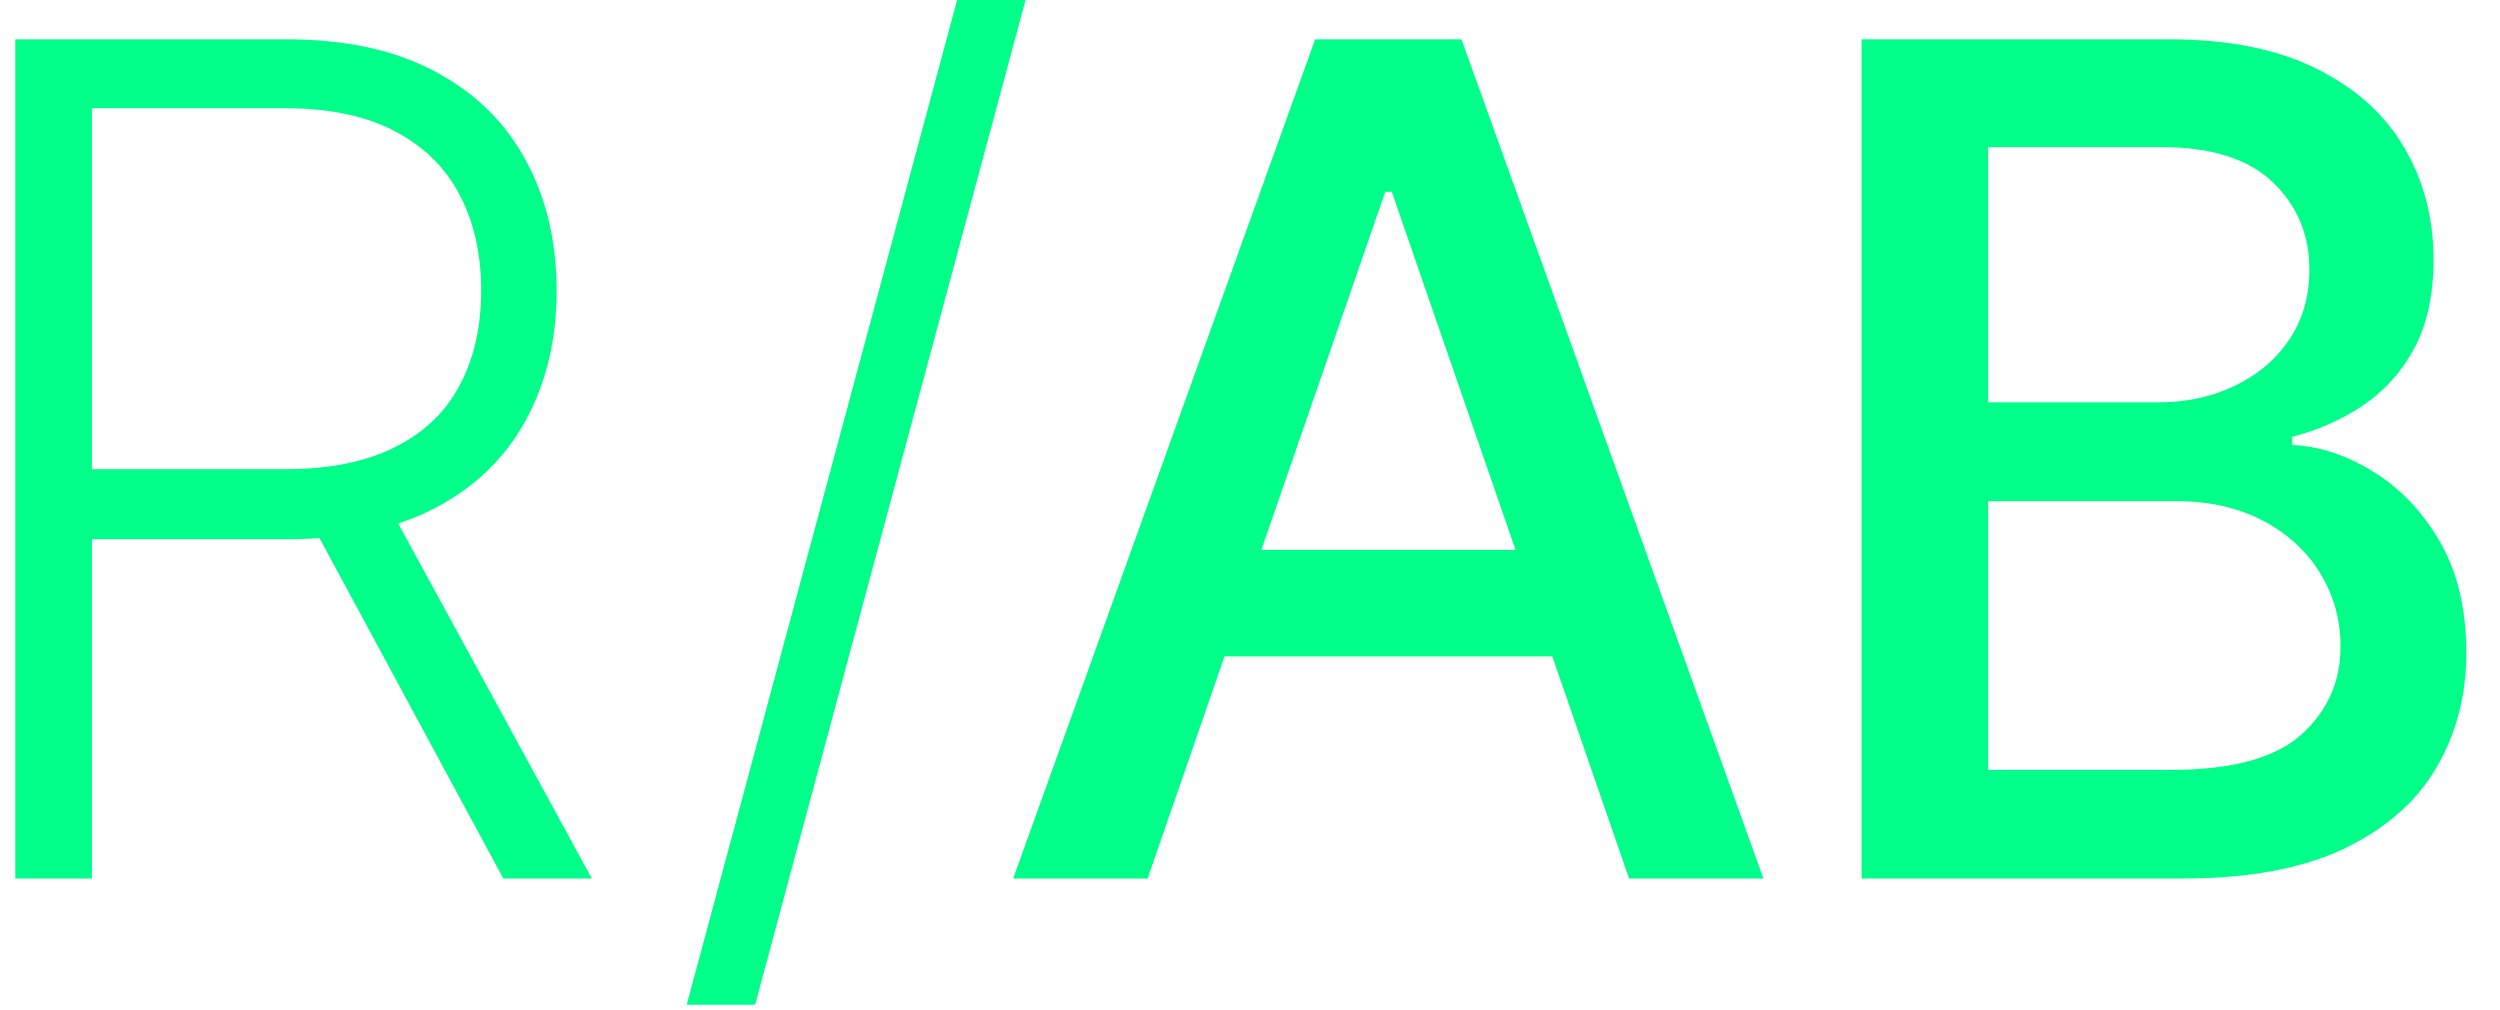
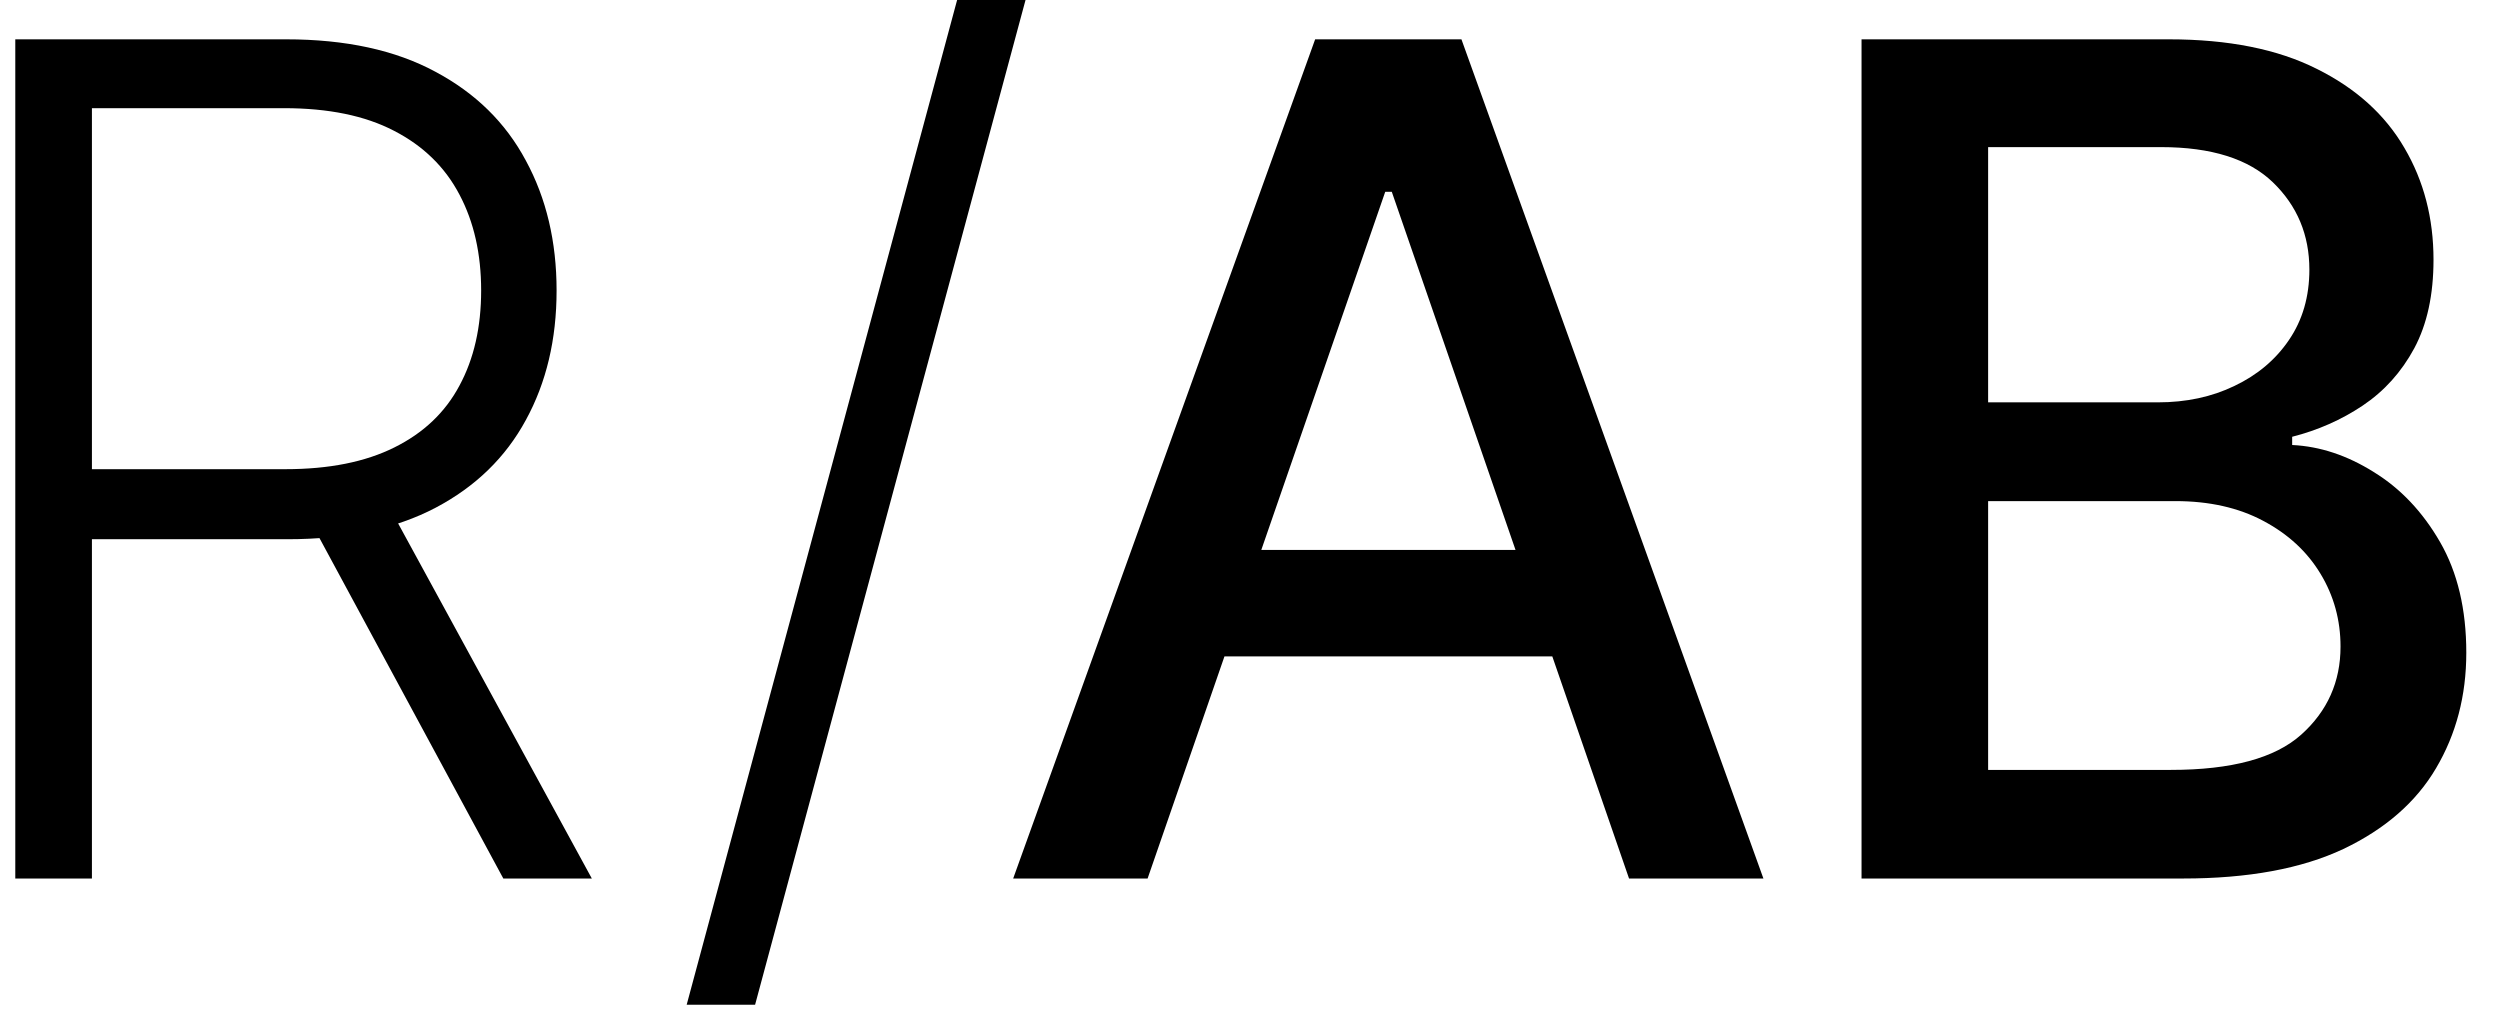
<svg xmlns="http://www.w3.org/2000/svg" width="52" height="21" viewBox="0 0 52 21" fill="none">
-   <path d="M38.72 18.273V0.818H45.112C46.35 0.818 47.376 1.023 48.188 1.432C49.001 1.835 49.609 2.384 50.012 3.077C50.416 3.764 50.617 4.54 50.617 5.403C50.617 6.131 50.484 6.744 50.217 7.244C49.95 7.739 49.592 8.136 49.143 8.437C48.7 8.733 48.211 8.949 47.677 9.085V9.256C48.257 9.284 48.822 9.472 49.373 9.818C49.93 10.159 50.39 10.645 50.754 11.276C51.117 11.906 51.299 12.673 51.299 13.577C51.299 14.469 51.089 15.27 50.669 15.98C50.254 16.685 49.612 17.244 48.742 17.659C47.873 18.068 46.762 18.273 45.41 18.273H38.72ZM41.353 16.014H45.154C46.416 16.014 47.319 15.77 47.865 15.281C48.41 14.793 48.683 14.182 48.683 13.449C48.683 12.898 48.544 12.392 48.265 11.932C47.987 11.472 47.589 11.105 47.072 10.832C46.561 10.56 45.953 10.423 45.248 10.423H41.353V16.014ZM41.353 8.369H44.882C45.473 8.369 46.004 8.256 46.475 8.028C46.953 7.801 47.331 7.483 47.609 7.074C47.893 6.659 48.035 6.17 48.035 5.608C48.035 4.886 47.782 4.281 47.277 3.793C46.771 3.304 45.995 3.06 44.95 3.06H41.353V8.369Z" fill="#00FF88" />
-   <path d="M23.87 18.273H21.074L27.355 0.818H30.398L36.679 18.273H33.884L28.949 3.989H28.813L23.87 18.273ZM24.338 11.438H33.407V13.653H24.338V11.438Z" fill="#00FF88" />
-   <path d="M21.331 0L15.706 20.898H14.283L19.908 0H21.331Z" fill="#00FF88" />
-   <path d="M0.318 18.273V0.818H5.952C7.19 0.818 8.224 1.043 9.054 1.491C9.889 1.935 10.517 2.551 10.938 3.341C11.364 4.125 11.577 5.026 11.577 6.043C11.577 7.06 11.364 7.957 10.938 8.736C10.517 9.514 9.892 10.122 9.062 10.56C8.233 10.997 7.205 11.216 5.977 11.216H1.179V9.759H5.935C6.844 9.759 7.599 9.608 8.202 9.307C8.81 9.006 9.261 8.577 9.557 8.02C9.858 7.463 10.008 6.804 10.008 6.043C10.008 5.281 9.858 4.616 9.557 4.048C9.256 3.474 8.801 3.031 8.193 2.719C7.591 2.406 6.83 2.25 5.909 2.25H1.912V18.273H0.318ZM8.014 10.398L12.31 18.273H10.469L6.216 10.398H8.014Z" fill="#00FF88" />
+   <path d="M38.72 18.273V0.818H45.112C46.35 0.818 47.376 1.023 48.188 1.432C49.001 1.835 49.609 2.384 50.012 3.077C50.416 3.764 50.617 4.54 50.617 5.403C50.617 6.131 50.484 6.744 50.217 7.244C49.95 7.739 49.592 8.136 49.143 8.437C48.7 8.733 48.211 8.949 47.677 9.085V9.256C48.257 9.284 48.822 9.472 49.373 9.818C49.93 10.159 50.39 10.645 50.754 11.276C51.117 11.906 51.299 12.673 51.299 13.577C51.299 14.469 51.089 15.27 50.669 15.98C50.254 16.685 49.612 17.244 48.742 17.659C47.873 18.068 46.762 18.273 45.41 18.273H38.72ZM41.353 16.014H45.154C46.416 16.014 47.319 15.77 47.865 15.281C48.41 14.793 48.683 14.182 48.683 13.449C48.683 12.898 48.544 12.392 48.265 11.932C47.987 11.472 47.589 11.105 47.072 10.832C46.561 10.56 45.953 10.423 45.248 10.423H41.353V16.014ZM41.353 8.369H44.882C45.473 8.369 46.004 8.256 46.475 8.028C46.953 7.801 47.331 7.483 47.609 7.074C47.893 6.659 48.035 6.17 48.035 5.608C48.035 4.886 47.782 4.281 47.277 3.793C46.771 3.304 45.995 3.06 44.95 3.06H41.353V8.369Z" fill="#000000" />
+   <path d="M23.87 18.273H21.074L27.355 0.818H30.398L36.679 18.273H33.884L28.949 3.989H28.813L23.87 18.273ZM24.338 11.438H33.407V13.653H24.338V11.438Z" fill="#000000" />
+   <path d="M21.331 0L15.706 20.898H14.283L19.908 0H21.331Z" fill="#000000" />
+   <path d="M0.318 18.273V0.818H5.952C7.19 0.818 8.224 1.043 9.054 1.491C9.889 1.935 10.517 2.551 10.938 3.341C11.364 4.125 11.577 5.026 11.577 6.043C11.577 7.06 11.364 7.957 10.938 8.736C10.517 9.514 9.892 10.122 9.062 10.56C8.233 10.997 7.205 11.216 5.977 11.216H1.179V9.759H5.935C6.844 9.759 7.599 9.608 8.202 9.307C8.81 9.006 9.261 8.577 9.557 8.02C9.858 7.463 10.008 6.804 10.008 6.043C10.008 5.281 9.858 4.616 9.557 4.048C9.256 3.474 8.801 3.031 8.193 2.719C7.591 2.406 6.83 2.25 5.909 2.25H1.912V18.273H0.318ZM8.014 10.398L12.31 18.273H10.469L6.216 10.398H8.014Z" fill="#000000" />
</svg>
